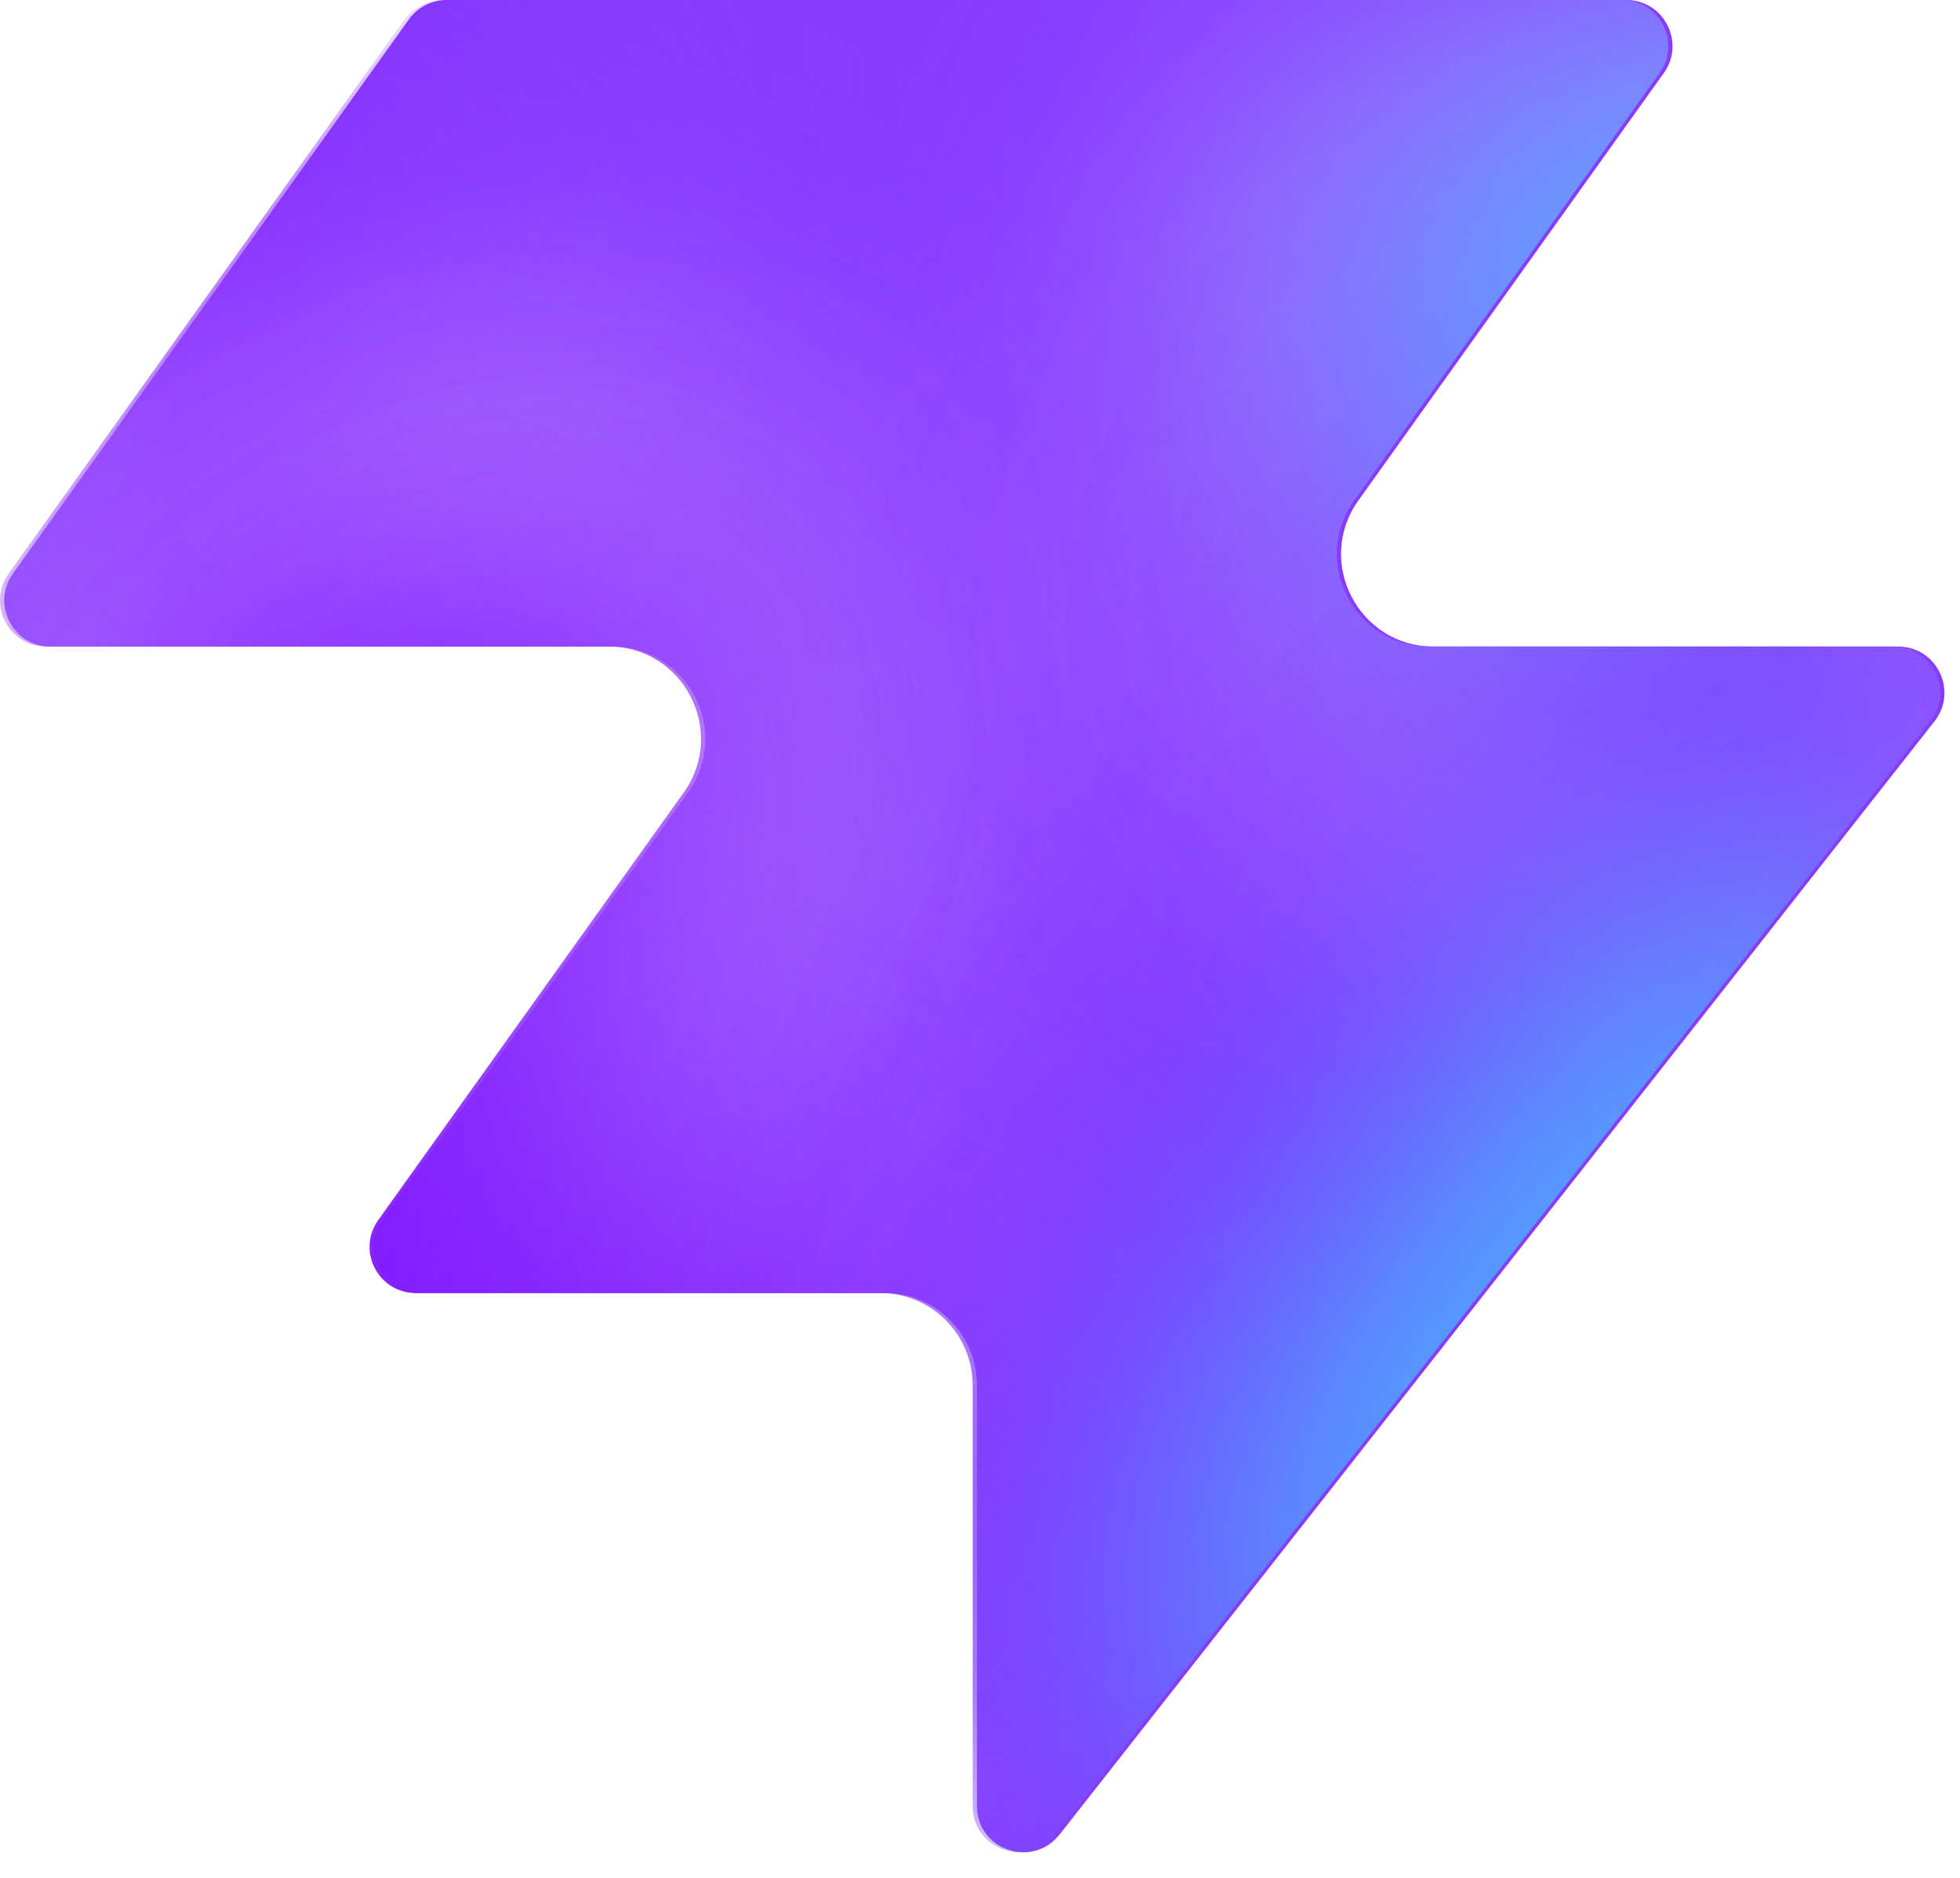
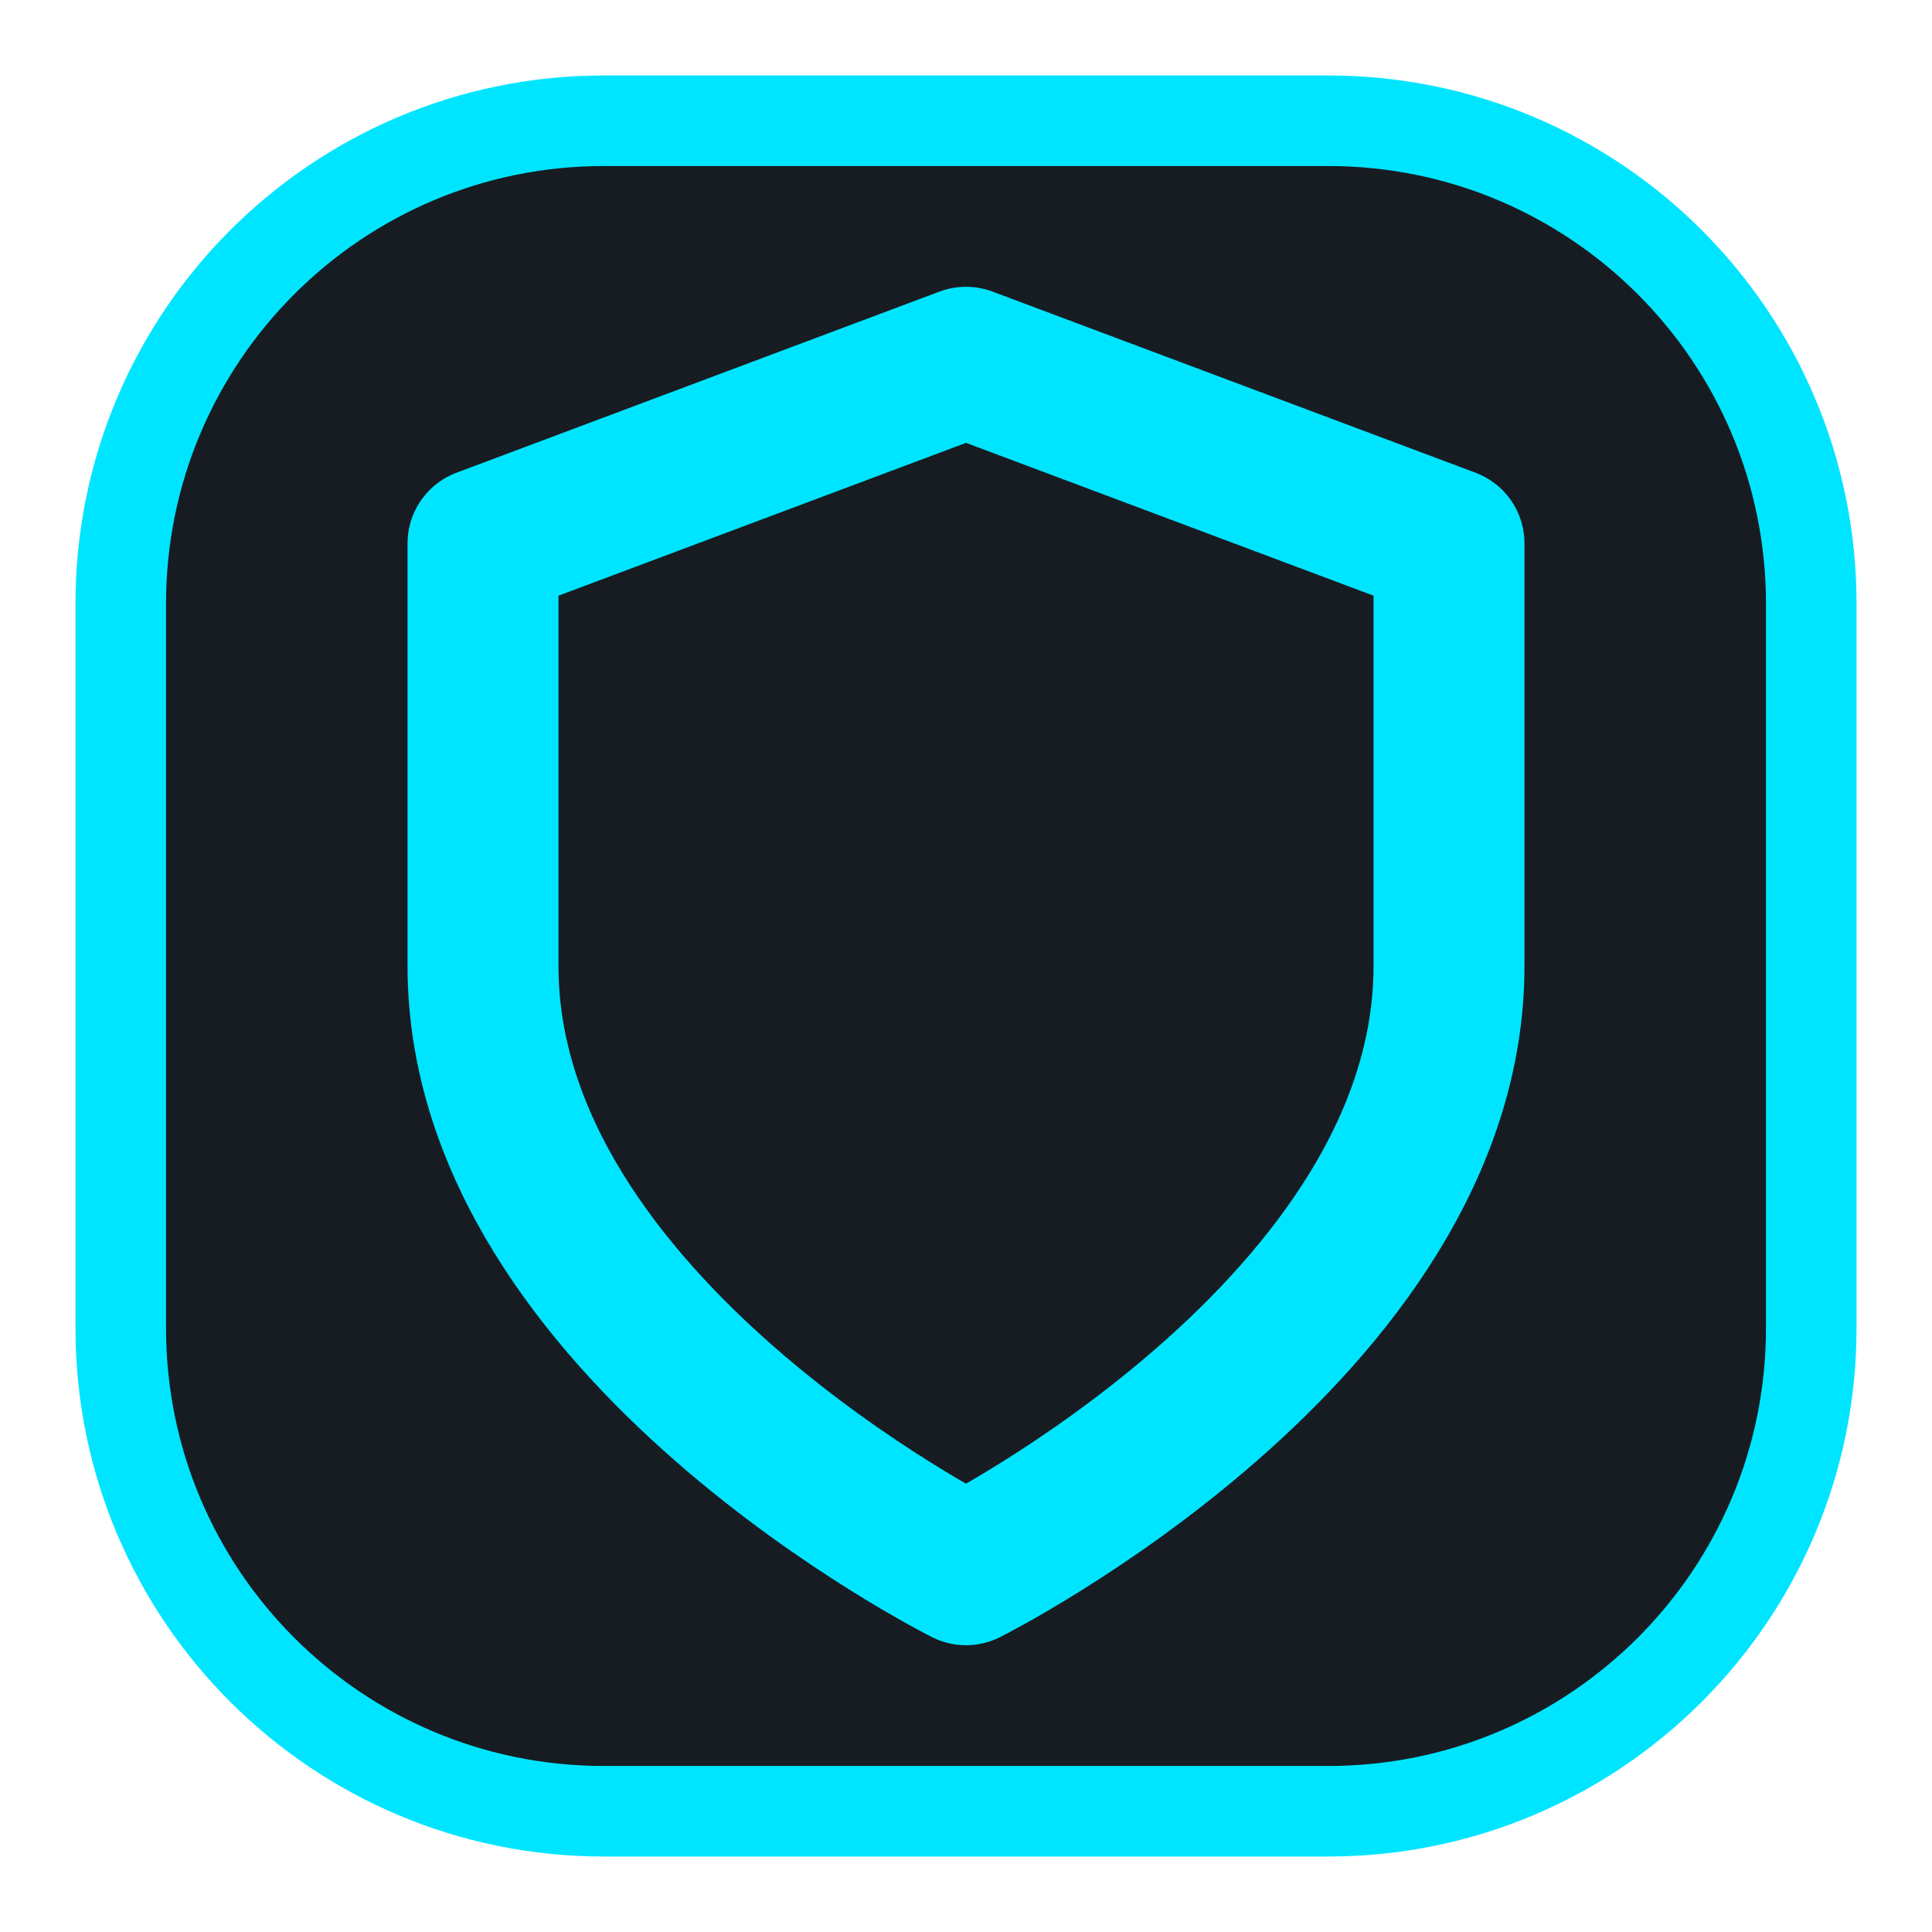
- <svg xmlns="http://www.w3.org/2000/svg" width="48" height="46" fill="none" viewBox="0 0 48 46">
-   <path fill="#863bff" d="M25.946 44.938c-.664.845-2.021.375-2.021-.698V33.937a2.26 2.26 0 0 0-2.262-2.262H10.287c-.92 0-1.456-1.04-.92-1.788l7.48-10.471c1.07-1.497 0-3.578-1.842-3.578H1.237c-.92 0-1.456-1.04-.92-1.788L10.013.474c.214-.297.556-.474.92-.474h28.894c.92 0 1.456 1.04.92 1.788l-7.48 10.471c-1.07 1.498 0 3.579 1.842 3.579h11.377c.943 0 1.473 1.088.89 1.83L25.947 44.94z" style="fill:#863bff;fill:color(display-p3 .525 .23 1);fill-opacity:1" />
-   <mask id="a" width="48" height="46" x="0" y="0" maskUnits="userSpaceOnUse" style="mask-type:alpha">
-     <path fill="#000" d="M25.842 44.938c-.664.844-2.021.375-2.021-.698V33.937a2.26 2.26 0 0 0-2.262-2.262H10.183c-.92 0-1.456-1.04-.92-1.788l7.48-10.471c1.07-1.498 0-3.579-1.842-3.579H1.133c-.92 0-1.456-1.04-.92-1.787L9.91.473c.214-.297.556-.474.92-.474h28.894c.92 0 1.456 1.04.92 1.788l-7.48 10.471c-1.07 1.498 0 3.578 1.842 3.578h11.377c.943 0 1.473 1.088.89 1.832L25.843 44.94z" style="fill:#000;fill-opacity:1" />
-   </mask>
-   <g mask="url(#a)">
-     <g filter="url(#b)">
-       <ellipse cx="5.508" cy="14.704" fill="#ede6ff" rx="5.508" ry="14.704" style="fill:#ede6ff;fill:color(display-p3 .927 .903 1);fill-opacity:1" transform="matrix(.00324 1 1 -.00324 -4.47 31.516)" />
-     </g>
-     <g filter="url(#c)">
-       <ellipse cx="10.399" cy="29.851" fill="#ede6ff" rx="10.399" ry="29.851" style="fill:#ede6ff;fill:color(display-p3 .927 .903 1);fill-opacity:1" transform="matrix(.00324 1 1 -.00324 -39.328 7.883)" />
-     </g>
-     <g filter="url(#d)">
-       <ellipse cx="5.508" cy="30.487" fill="#7e14ff" rx="5.508" ry="30.487" style="fill:#7e14ff;fill:color(display-p3 .492 .077 1);fill-opacity:1" transform="rotate(89.814 -25.913 -14.639)scale(1 -1)" />
-     </g>
-     <g filter="url(#e)">
-       <ellipse cx="5.508" cy="30.599" fill="#7e14ff" rx="5.508" ry="30.599" style="fill:#7e14ff;fill:color(display-p3 .492 .077 1);fill-opacity:1" transform="rotate(89.814 -32.644 -3.334)scale(1 -1)" />
-     </g>
-     <g filter="url(#f)">
-       <ellipse cx="5.508" cy="30.599" fill="#7e14ff" rx="5.508" ry="30.599" style="fill:#7e14ff;fill:color(display-p3 .492 .077 1);fill-opacity:1" transform="matrix(.00324 1 1 -.00324 -34.34 30.47)" />
-     </g>
-     <g filter="url(#g)">
-       <ellipse cx="14.072" cy="22.078" fill="#ede6ff" rx="14.072" ry="22.078" style="fill:#ede6ff;fill:color(display-p3 .927 .903 1);fill-opacity:1" transform="rotate(93.35 24.506 48.493)scale(-1 1)" />
-     </g>
-     <g filter="url(#h)">
-       <ellipse cx="3.47" cy="21.501" fill="#7e14ff" rx="3.47" ry="21.501" style="fill:#7e14ff;fill:color(display-p3 .492 .077 1);fill-opacity:1" transform="rotate(89.009 28.708 47.59)scale(-1 1)" />
-     </g>
-     <g filter="url(#i)">
-       <ellipse cx="3.47" cy="21.501" fill="#7e14ff" rx="3.47" ry="21.501" style="fill:#7e14ff;fill:color(display-p3 .492 .077 1);fill-opacity:1" transform="rotate(89.009 28.708 47.59)scale(-1 1)" />
-     </g>
-     <g filter="url(#j)">
-       <ellipse cx=".387" cy="8.972" fill="#7e14ff" rx="4.407" ry="29.108" style="fill:#7e14ff;fill:color(display-p3 .492 .077 1);fill-opacity:1" transform="rotate(39.51 .387 8.972)" />
-     </g>
-     <g filter="url(#k)">
-       <ellipse cx="47.523" cy="-6.092" fill="#7e14ff" rx="4.407" ry="29.108" style="fill:#7e14ff;fill:color(display-p3 .492 .077 1);fill-opacity:1" transform="rotate(37.892 47.523 -6.092)" />
-     </g>
-     <g filter="url(#l)">
-       <ellipse cx="41.412" cy="6.333" fill="#47bfff" rx="5.971" ry="9.665" style="fill:#47bfff;fill:color(display-p3 .28 .748 1);fill-opacity:1" transform="rotate(37.892 41.412 6.333)" />
-     </g>
-     <g filter="url(#m)">
-       <ellipse cx="-1.879" cy="38.332" fill="#7e14ff" rx="4.407" ry="29.108" style="fill:#7e14ff;fill:color(display-p3 .492 .077 1);fill-opacity:1" transform="rotate(37.892 -1.88 38.332)" />
-     </g>
-     <g filter="url(#n)">
-       <ellipse cx="-1.879" cy="38.332" fill="#7e14ff" rx="4.407" ry="29.108" style="fill:#7e14ff;fill:color(display-p3 .492 .077 1);fill-opacity:1" transform="rotate(37.892 -1.88 38.332)" />
-     </g>
-     <g filter="url(#o)">
-       <ellipse cx="35.651" cy="29.907" fill="#7e14ff" rx="4.407" ry="29.108" style="fill:#7e14ff;fill:color(display-p3 .492 .077 1);fill-opacity:1" transform="rotate(37.892 35.651 29.907)" />
-     </g>
-     <g filter="url(#p)">
-       <ellipse cx="38.418" cy="32.4" fill="#47bfff" rx="5.971" ry="15.297" style="fill:#47bfff;fill:color(display-p3 .28 .748 1);fill-opacity:1" transform="rotate(37.892 38.418 32.4)" />
-     </g>
+ <svg xmlns="http://www.w3.org/2000/svg" viewBox="0 0 32 32">
+   <rect x="2" y="2" width="28" height="28" rx="8" fill="#171C23" stroke="#00E5FF" stroke-width="1.5" />
+   <g transform="translate(4, 4)" fill="none" stroke="#00E5FF" stroke-width="2.5" stroke-linecap="round" stroke-linejoin="round">
+     <path d="M12 22s8-4 8-10V5l-8-3-8 3v7c0 6 8 10 8 10z" />
  </g>
-   <defs>
-     <filter id="b" width="60.045" height="41.654" x="-19.77" y="16.149" color-interpolation-filters="sRGB" filterUnits="userSpaceOnUse">
-       <feFlood flood-opacity="0" result="BackgroundImageFix" />
-       <feBlend in="SourceGraphic" in2="BackgroundImageFix" result="shape" />
-       <feGaussianBlur result="effect1_foregroundBlur_2002_17158" stdDeviation="7.659" />
-     </filter>
-     <filter id="c" width="90.34" height="51.437" x="-54.613" y="-7.533" color-interpolation-filters="sRGB" filterUnits="userSpaceOnUse">
-       <feFlood flood-opacity="0" result="BackgroundImageFix" />
-       <feBlend in="SourceGraphic" in2="BackgroundImageFix" result="shape" />
-       <feGaussianBlur result="effect1_foregroundBlur_2002_17158" stdDeviation="7.659" />
-     </filter>
-     <filter id="d" width="79.355" height="29.4" x="-49.64" y="2.03" color-interpolation-filters="sRGB" filterUnits="userSpaceOnUse">
-       <feFlood flood-opacity="0" result="BackgroundImageFix" />
-       <feBlend in="SourceGraphic" in2="BackgroundImageFix" result="shape" />
-       <feGaussianBlur result="effect1_foregroundBlur_2002_17158" stdDeviation="4.596" />
-     </filter>
-     <filter id="e" width="79.579" height="29.4" x="-45.045" y="20.029" color-interpolation-filters="sRGB" filterUnits="userSpaceOnUse">
-       <feFlood flood-opacity="0" result="BackgroundImageFix" />
-       <feBlend in="SourceGraphic" in2="BackgroundImageFix" result="shape" />
-       <feGaussianBlur result="effect1_foregroundBlur_2002_17158" stdDeviation="4.596" />
-     </filter>
-     <filter id="f" width="79.579" height="29.4" x="-43.513" y="21.178" color-interpolation-filters="sRGB" filterUnits="userSpaceOnUse">
-       <feFlood flood-opacity="0" result="BackgroundImageFix" />
-       <feBlend in="SourceGraphic" in2="BackgroundImageFix" result="shape" />
-       <feGaussianBlur result="effect1_foregroundBlur_2002_17158" stdDeviation="4.596" />
-     </filter>
-     <filter id="g" width="74.749" height="58.852" x="15.756" y="-17.901" color-interpolation-filters="sRGB" filterUnits="userSpaceOnUse">
-       <feFlood flood-opacity="0" result="BackgroundImageFix" />
-       <feBlend in="SourceGraphic" in2="BackgroundImageFix" result="shape" />
-       <feGaussianBlur result="effect1_foregroundBlur_2002_17158" stdDeviation="7.659" />
-     </filter>
-     <filter id="h" width="61.377" height="25.362" x="23.548" y="2.284" color-interpolation-filters="sRGB" filterUnits="userSpaceOnUse">
-       <feFlood flood-opacity="0" result="BackgroundImageFix" />
-       <feBlend in="SourceGraphic" in2="BackgroundImageFix" result="shape" />
-       <feGaussianBlur result="effect1_foregroundBlur_2002_17158" stdDeviation="4.596" />
-     </filter>
-     <filter id="i" width="61.377" height="25.362" x="23.548" y="2.284" color-interpolation-filters="sRGB" filterUnits="userSpaceOnUse">
-       <feFlood flood-opacity="0" result="BackgroundImageFix" />
-       <feBlend in="SourceGraphic" in2="BackgroundImageFix" result="shape" />
-       <feGaussianBlur result="effect1_foregroundBlur_2002_17158" stdDeviation="4.596" />
-     </filter>
-     <filter id="j" width="56.045" height="63.649" x="-27.636" y="-22.853" color-interpolation-filters="sRGB" filterUnits="userSpaceOnUse">
-       <feFlood flood-opacity="0" result="BackgroundImageFix" />
-       <feBlend in="SourceGraphic" in2="BackgroundImageFix" result="shape" />
-       <feGaussianBlur result="effect1_foregroundBlur_2002_17158" stdDeviation="4.596" />
-     </filter>
-     <filter id="k" width="54.814" height="64.646" x="20.116" y="-38.415" color-interpolation-filters="sRGB" filterUnits="userSpaceOnUse">
-       <feFlood flood-opacity="0" result="BackgroundImageFix" />
-       <feBlend in="SourceGraphic" in2="BackgroundImageFix" result="shape" />
-       <feGaussianBlur result="effect1_foregroundBlur_2002_17158" stdDeviation="4.596" />
-     </filter>
-     <filter id="l" width="33.541" height="35.313" x="24.641" y="-11.323" color-interpolation-filters="sRGB" filterUnits="userSpaceOnUse">
-       <feFlood flood-opacity="0" result="BackgroundImageFix" />
-       <feBlend in="SourceGraphic" in2="BackgroundImageFix" result="shape" />
-       <feGaussianBlur result="effect1_foregroundBlur_2002_17158" stdDeviation="4.596" />
-     </filter>
-     <filter id="m" width="54.814" height="64.646" x="-29.286" y="6.009" color-interpolation-filters="sRGB" filterUnits="userSpaceOnUse">
-       <feFlood flood-opacity="0" result="BackgroundImageFix" />
-       <feBlend in="SourceGraphic" in2="BackgroundImageFix" result="shape" />
-       <feGaussianBlur result="effect1_foregroundBlur_2002_17158" stdDeviation="4.596" />
-     </filter>
-     <filter id="n" width="54.814" height="64.646" x="-29.286" y="6.009" color-interpolation-filters="sRGB" filterUnits="userSpaceOnUse">
-       <feFlood flood-opacity="0" result="BackgroundImageFix" />
-       <feBlend in="SourceGraphic" in2="BackgroundImageFix" result="shape" />
-       <feGaussianBlur result="effect1_foregroundBlur_2002_17158" stdDeviation="4.596" />
-     </filter>
-     <filter id="o" width="54.814" height="64.646" x="8.244" y="-2.416" color-interpolation-filters="sRGB" filterUnits="userSpaceOnUse">
-       <feFlood flood-opacity="0" result="BackgroundImageFix" />
-       <feBlend in="SourceGraphic" in2="BackgroundImageFix" result="shape" />
-       <feGaussianBlur result="effect1_foregroundBlur_2002_17158" stdDeviation="4.596" />
-     </filter>
-     <filter id="p" width="39.409" height="43.623" x="18.713" y="10.588" color-interpolation-filters="sRGB" filterUnits="userSpaceOnUse">
-       <feFlood flood-opacity="0" result="BackgroundImageFix" />
-       <feBlend in="SourceGraphic" in2="BackgroundImageFix" result="shape" />
-       <feGaussianBlur result="effect1_foregroundBlur_2002_17158" stdDeviation="4.596" />
-     </filter>
-   </defs>
</svg>
